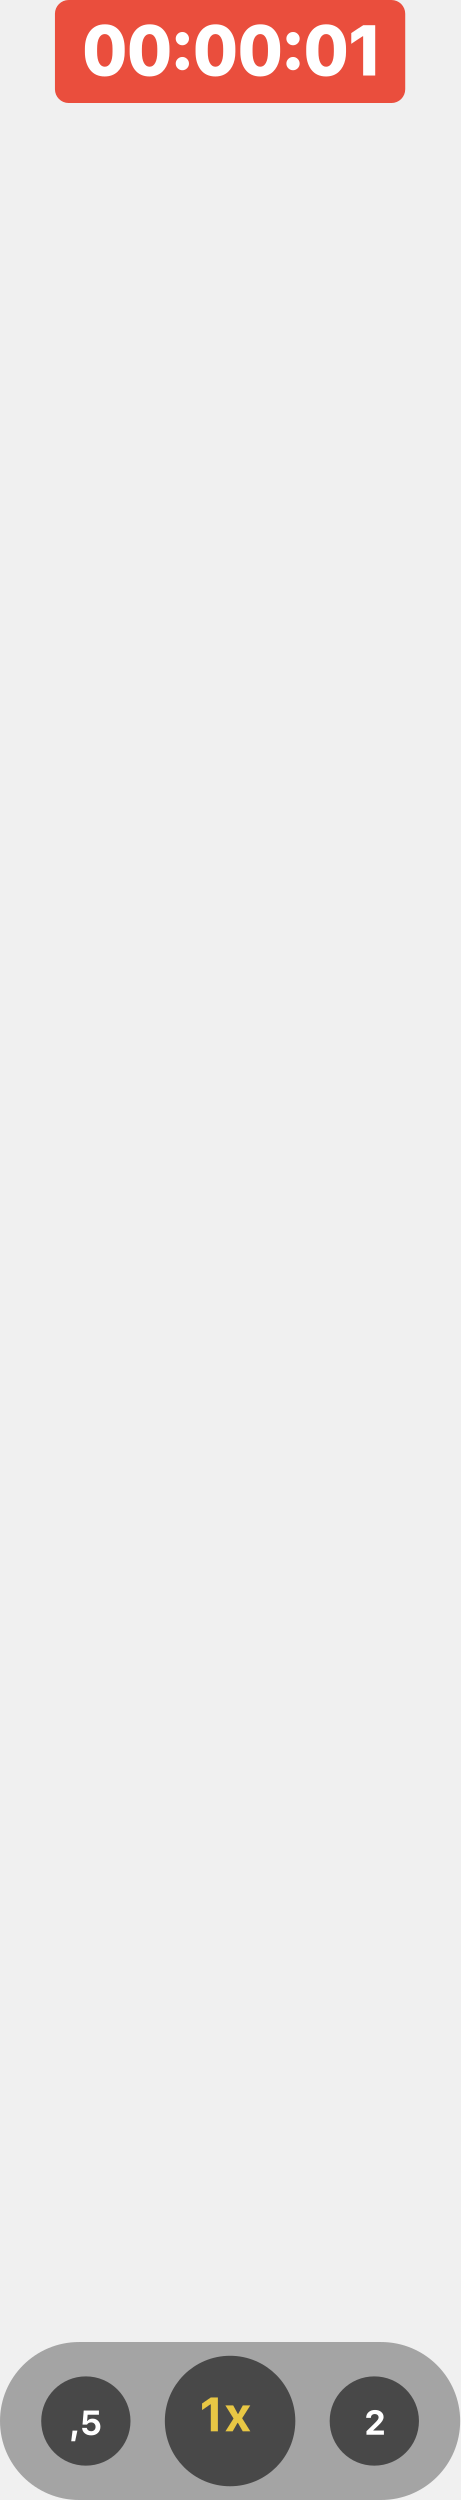
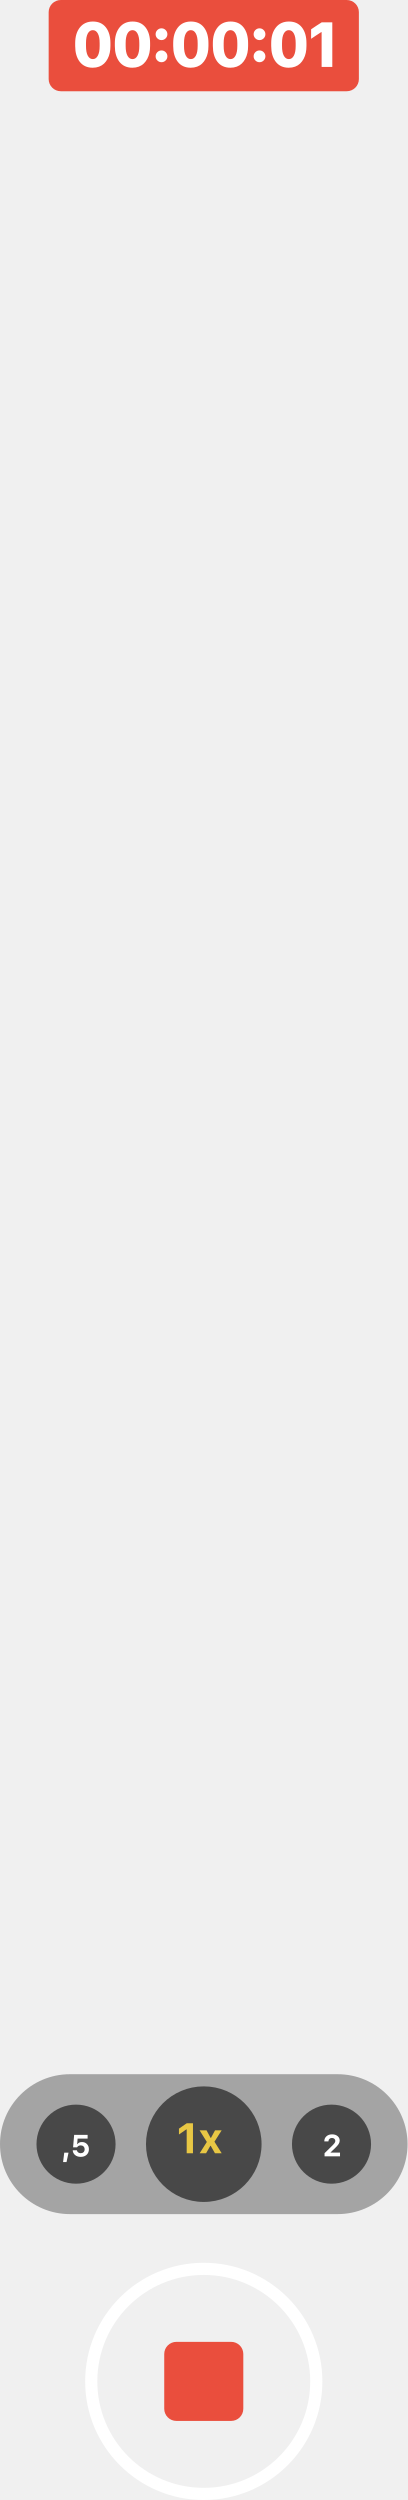
- <svg xmlns="http://www.w3.org/2000/svg" width="67" height="364" viewBox="0 0 67 364" fill="none">
+ <svg xmlns="http://www.w3.org/2000/svg" width="67" height="411" viewBox="0 0 67 411" fill="none">
+   <circle cx="33.5" cy="391.5" r="18.5" stroke="white" stroke-width="2" />
+   <rect x="27" y="385" width="13" height="13" rx="2" fill="#EA4E3D" />
  <rect x="8" width="51" height="15" rx="2" fill="#EA4E3D" />
  <path d="M14.138 7.101V7.557C14.138 8.266 14.238 8.803 14.438 9.168C14.639 9.534 14.913 9.716 15.26 9.716C15.604 9.716 15.876 9.534 16.077 9.168C16.281 8.8 16.383 8.263 16.383 7.557V7.101C16.383 6.395 16.281 5.862 16.077 5.5C15.876 5.138 15.604 4.958 15.26 4.958C14.913 4.958 14.639 5.138 14.438 5.5C14.238 5.858 14.138 6.392 14.138 7.101ZM12.36 7.562V7.095C12.36 6.021 12.618 5.16 13.133 4.512C13.649 3.864 14.363 3.54 15.276 3.54C16.193 3.54 16.902 3.86 17.403 4.501C17.905 5.142 18.155 6.007 18.155 7.095V7.562C18.155 7.964 18.118 8.341 18.043 8.696C17.967 9.05 17.849 9.378 17.688 9.679C17.53 9.976 17.337 10.234 17.108 10.452C16.882 10.667 16.61 10.835 16.291 10.957C15.973 11.075 15.622 11.134 15.239 11.134C14.326 11.134 13.617 10.81 13.112 10.162C12.611 9.51 12.36 8.644 12.36 7.562ZM20.658 7.101V7.557C20.658 8.266 20.759 8.803 20.959 9.168C21.16 9.534 21.433 9.716 21.781 9.716C22.125 9.716 22.397 9.534 22.597 9.168C22.801 8.8 22.903 8.263 22.903 7.557V7.101C22.903 6.395 22.801 5.862 22.597 5.5C22.397 5.138 22.125 4.958 21.781 4.958C21.433 4.958 21.16 5.138 20.959 5.5C20.759 5.858 20.658 6.392 20.658 7.101ZM18.88 7.562V7.095C18.88 6.021 19.138 5.16 19.654 4.512C20.169 3.864 20.884 3.54 21.797 3.54C22.713 3.54 23.422 3.86 23.924 4.501C24.425 5.142 24.676 6.007 24.676 7.095V7.562C24.676 7.964 24.638 8.341 24.563 8.696C24.488 9.05 24.37 9.378 24.209 9.679C24.051 9.976 23.858 10.234 23.628 10.452C23.403 10.667 23.131 10.835 22.812 10.957C22.493 11.075 22.142 11.134 21.759 11.134C20.846 11.134 20.137 10.81 19.632 10.162C19.131 9.51 18.88 8.644 18.88 7.562ZM25.868 9.942C25.678 9.752 25.584 9.525 25.584 9.26C25.584 8.995 25.678 8.767 25.868 8.578C26.058 8.388 26.285 8.293 26.55 8.293C26.815 8.293 27.043 8.388 27.232 8.578C27.422 8.767 27.517 8.995 27.517 9.26C27.517 9.525 27.422 9.752 27.232 9.942C27.043 10.132 26.815 10.227 26.55 10.227C26.285 10.227 26.058 10.132 25.868 9.942ZM25.868 6.306C25.678 6.116 25.584 5.889 25.584 5.624C25.584 5.359 25.678 5.131 25.868 4.941C26.058 4.752 26.285 4.657 26.55 4.657C26.815 4.657 27.043 4.752 27.232 4.941C27.422 5.131 27.517 5.359 27.517 5.624C27.517 5.889 27.422 6.116 27.232 6.306C27.043 6.495 26.815 6.59 26.55 6.59C26.285 6.59 26.058 6.495 25.868 6.306ZM30.251 7.101V7.557C30.251 8.266 30.351 8.803 30.552 9.168C30.752 9.534 31.026 9.716 31.373 9.716C31.717 9.716 31.989 9.534 32.19 9.168C32.394 8.8 32.496 8.263 32.496 7.557V7.101C32.496 6.395 32.394 5.862 32.19 5.5C31.989 5.138 31.717 4.958 31.373 4.958C31.026 4.958 30.752 5.138 30.552 5.5C30.351 5.858 30.251 6.392 30.251 7.101ZM28.473 7.562V7.095C28.473 6.021 28.731 5.16 29.247 4.512C29.762 3.864 30.477 3.54 31.39 3.54C32.306 3.54 33.015 3.86 33.517 4.501C34.018 5.142 34.269 6.007 34.269 7.095V7.562C34.269 7.964 34.231 8.341 34.156 8.696C34.081 9.05 33.962 9.378 33.801 9.679C33.644 9.976 33.45 10.234 33.221 10.452C32.996 10.667 32.724 10.835 32.405 10.957C32.086 11.075 31.735 11.134 31.352 11.134C30.439 11.134 29.73 10.81 29.225 10.162C28.724 9.51 28.473 8.644 28.473 7.562ZM36.772 7.101V7.557C36.772 8.266 36.872 8.803 37.072 9.168C37.273 9.534 37.547 9.716 37.894 9.716C38.238 9.716 38.51 9.534 38.71 9.168C38.915 8.8 39.017 8.263 39.017 7.557V7.101C39.017 6.395 38.915 5.862 38.71 5.5C38.51 5.138 38.238 4.958 37.894 4.958C37.547 4.958 37.273 5.138 37.072 5.5C36.872 5.858 36.772 6.392 36.772 7.101ZM34.994 7.562V7.095C34.994 6.021 35.252 5.16 35.767 4.512C36.283 3.864 36.997 3.54 37.91 3.54C38.827 3.54 39.536 3.86 40.037 4.501C40.538 5.142 40.789 6.007 40.789 7.095V7.562C40.789 7.964 40.752 8.341 40.676 8.696C40.601 9.05 40.483 9.378 40.322 9.679C40.164 9.976 39.971 10.234 39.742 10.452C39.516 10.667 39.244 10.835 38.925 10.957C38.607 11.075 38.256 11.134 37.873 11.134C36.959 11.134 36.251 10.81 35.746 10.162C35.244 9.51 34.994 8.644 34.994 7.562ZM41.981 9.942C41.792 9.752 41.697 9.525 41.697 9.26C41.697 8.995 41.792 8.767 41.981 8.578C42.171 8.388 42.399 8.293 42.664 8.293C42.928 8.293 43.156 8.388 43.346 8.578C43.535 8.767 43.63 8.995 43.63 9.26C43.63 9.525 43.535 9.752 43.346 9.942C43.156 10.132 42.928 10.227 42.664 10.227C42.399 10.227 42.171 10.132 41.981 9.942ZM41.981 6.306C41.792 6.116 41.697 5.889 41.697 5.624C41.697 5.359 41.792 5.131 41.981 4.941C42.171 4.752 42.399 4.657 42.664 4.657C42.928 4.657 43.156 4.752 43.346 4.941C43.535 5.131 43.63 5.359 43.63 5.624C43.63 5.889 43.535 6.116 43.346 6.306C43.156 6.495 42.928 6.59 42.664 6.59C42.399 6.59 42.171 6.495 41.981 6.306ZM46.364 7.101V7.557C46.364 8.266 46.465 8.803 46.665 9.168C46.866 9.534 47.139 9.716 47.487 9.716C47.831 9.716 48.103 9.534 48.303 9.168C48.507 8.8 48.609 8.263 48.609 7.557V7.101C48.609 6.395 48.507 5.862 48.303 5.5C48.103 5.138 47.831 4.958 47.487 4.958C47.139 4.958 46.866 5.138 46.665 5.5C46.465 5.858 46.364 6.392 46.364 7.101ZM44.586 7.562V7.095C44.586 6.021 44.844 5.16 45.36 4.512C45.876 3.864 46.59 3.54 47.503 3.54C48.42 3.54 49.129 3.86 49.63 4.501C50.131 5.142 50.382 6.007 50.382 7.095V7.562C50.382 7.964 50.344 8.341 50.269 8.696C50.194 9.05 50.076 9.378 49.915 9.679C49.757 9.976 49.564 10.234 49.334 10.452C49.109 10.667 48.837 10.835 48.518 10.957C48.199 11.075 47.849 11.134 47.465 11.134C46.552 11.134 45.843 10.81 45.338 10.162C44.837 9.51 44.586 8.644 44.586 7.562ZM54.63 11H52.874V5.285H52.799C52.734 5.321 52.466 5.496 51.993 5.812C51.52 6.123 51.238 6.313 51.145 6.381V4.818C51.248 4.739 51.544 4.54 52.031 4.222C52.518 3.899 52.806 3.715 52.895 3.668H54.63V11Z" fill="white" />
  <rect y="341" width="67" height="23" rx="11.5" fill="black" fill-opacity="0.32" />
  <circle cx="12.5" cy="352.5" r="6.5" fill="black" fill-opacity="0.56" />
  <circle cx="54.5" cy="352.5" r="6.5" fill="black" fill-opacity="0.56" />
  <circle cx="33.5" cy="352.5" r="9.5" fill="black" fill-opacity="0.56" />
  <path d="M30.692 354V350.073H30.63L29.42 350.907V349.946L30.695 349.068H31.724V354H30.692ZM34.64 352.77H34.578L33.877 354H32.821L34.004 352.137L32.815 350.23H33.956L34.623 351.467H34.684L35.351 350.23H36.438L35.255 352.093L36.448 354H35.34L34.64 352.77Z" fill="#E8C744" />
  <path d="M53.315 352.032C53.315 351.692 53.434 351.416 53.671 351.204C53.909 350.993 54.218 350.887 54.599 350.887C54.967 350.887 55.266 350.983 55.498 351.175C55.73 351.365 55.847 351.612 55.847 351.915C55.847 352.107 55.786 352.298 55.666 352.488C55.546 352.677 55.333 352.915 55.029 353.201L54.355 353.843V353.887H55.898V354.5H53.356V353.985L54.506 352.859C54.754 352.618 54.919 352.438 55.002 352.317C55.085 352.197 55.127 352.079 55.127 351.963C55.127 351.822 55.074 351.706 54.97 351.617C54.868 351.526 54.736 351.48 54.575 351.48C54.404 351.48 54.265 351.531 54.157 351.634C54.051 351.735 53.998 351.867 53.998 352.029V352.044H53.315V352.032Z" fill="white" />
  <path d="M10.938 355.447H10.369L10.562 353.897H11.265L10.938 355.447ZM13.269 354.59C12.89 354.59 12.579 354.489 12.336 354.285C12.095 354.08 11.969 353.818 11.958 353.499H12.639C12.66 353.646 12.729 353.764 12.847 353.853C12.964 353.943 13.106 353.987 13.274 353.987C13.464 353.987 13.618 353.929 13.735 353.812C13.854 353.694 13.914 353.541 13.914 353.35C13.914 353.156 13.854 353 13.735 352.881C13.617 352.763 13.463 352.703 13.276 352.703C13.005 352.703 12.803 352.809 12.673 353.021H12.014L12.19 350.977H14.404V351.59H12.761L12.683 352.496H12.727C12.887 352.266 13.136 352.151 13.474 352.151C13.808 352.151 14.081 352.262 14.294 352.483C14.509 352.705 14.617 352.988 14.617 353.333C14.617 353.707 14.493 354.011 14.246 354.244C13.998 354.475 13.673 354.59 13.269 354.59Z" fill="white" />
</svg>
